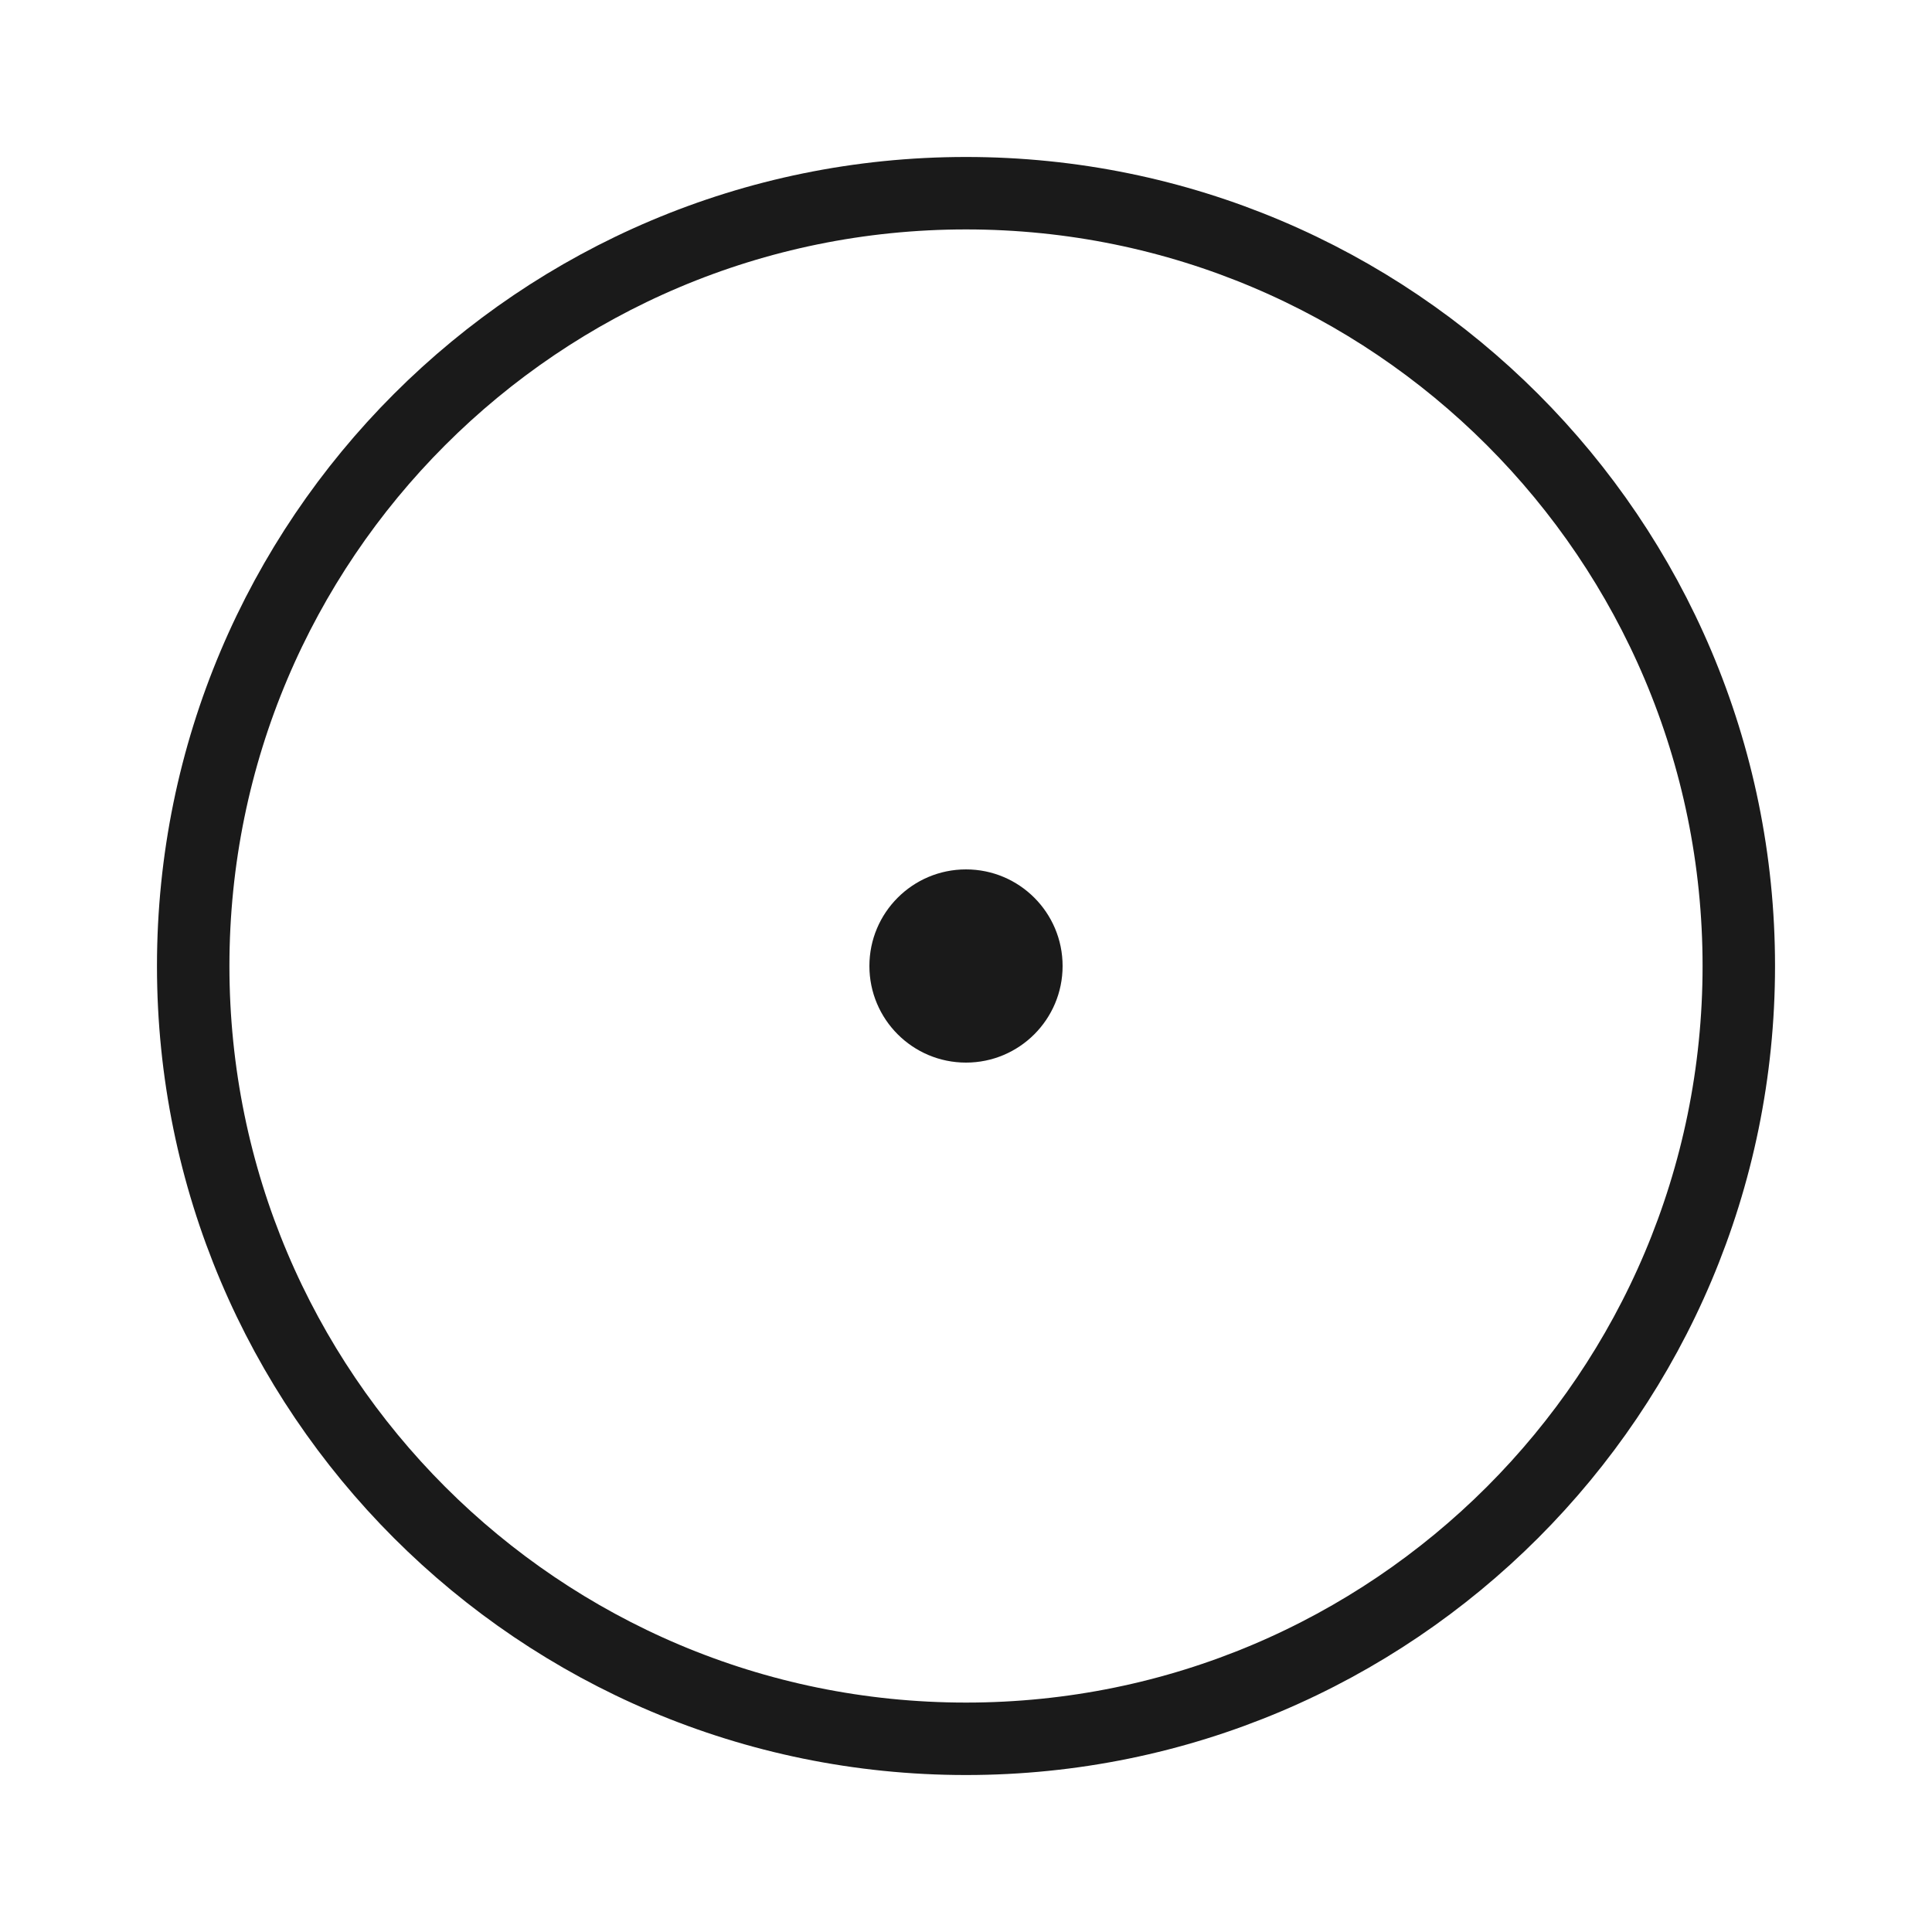
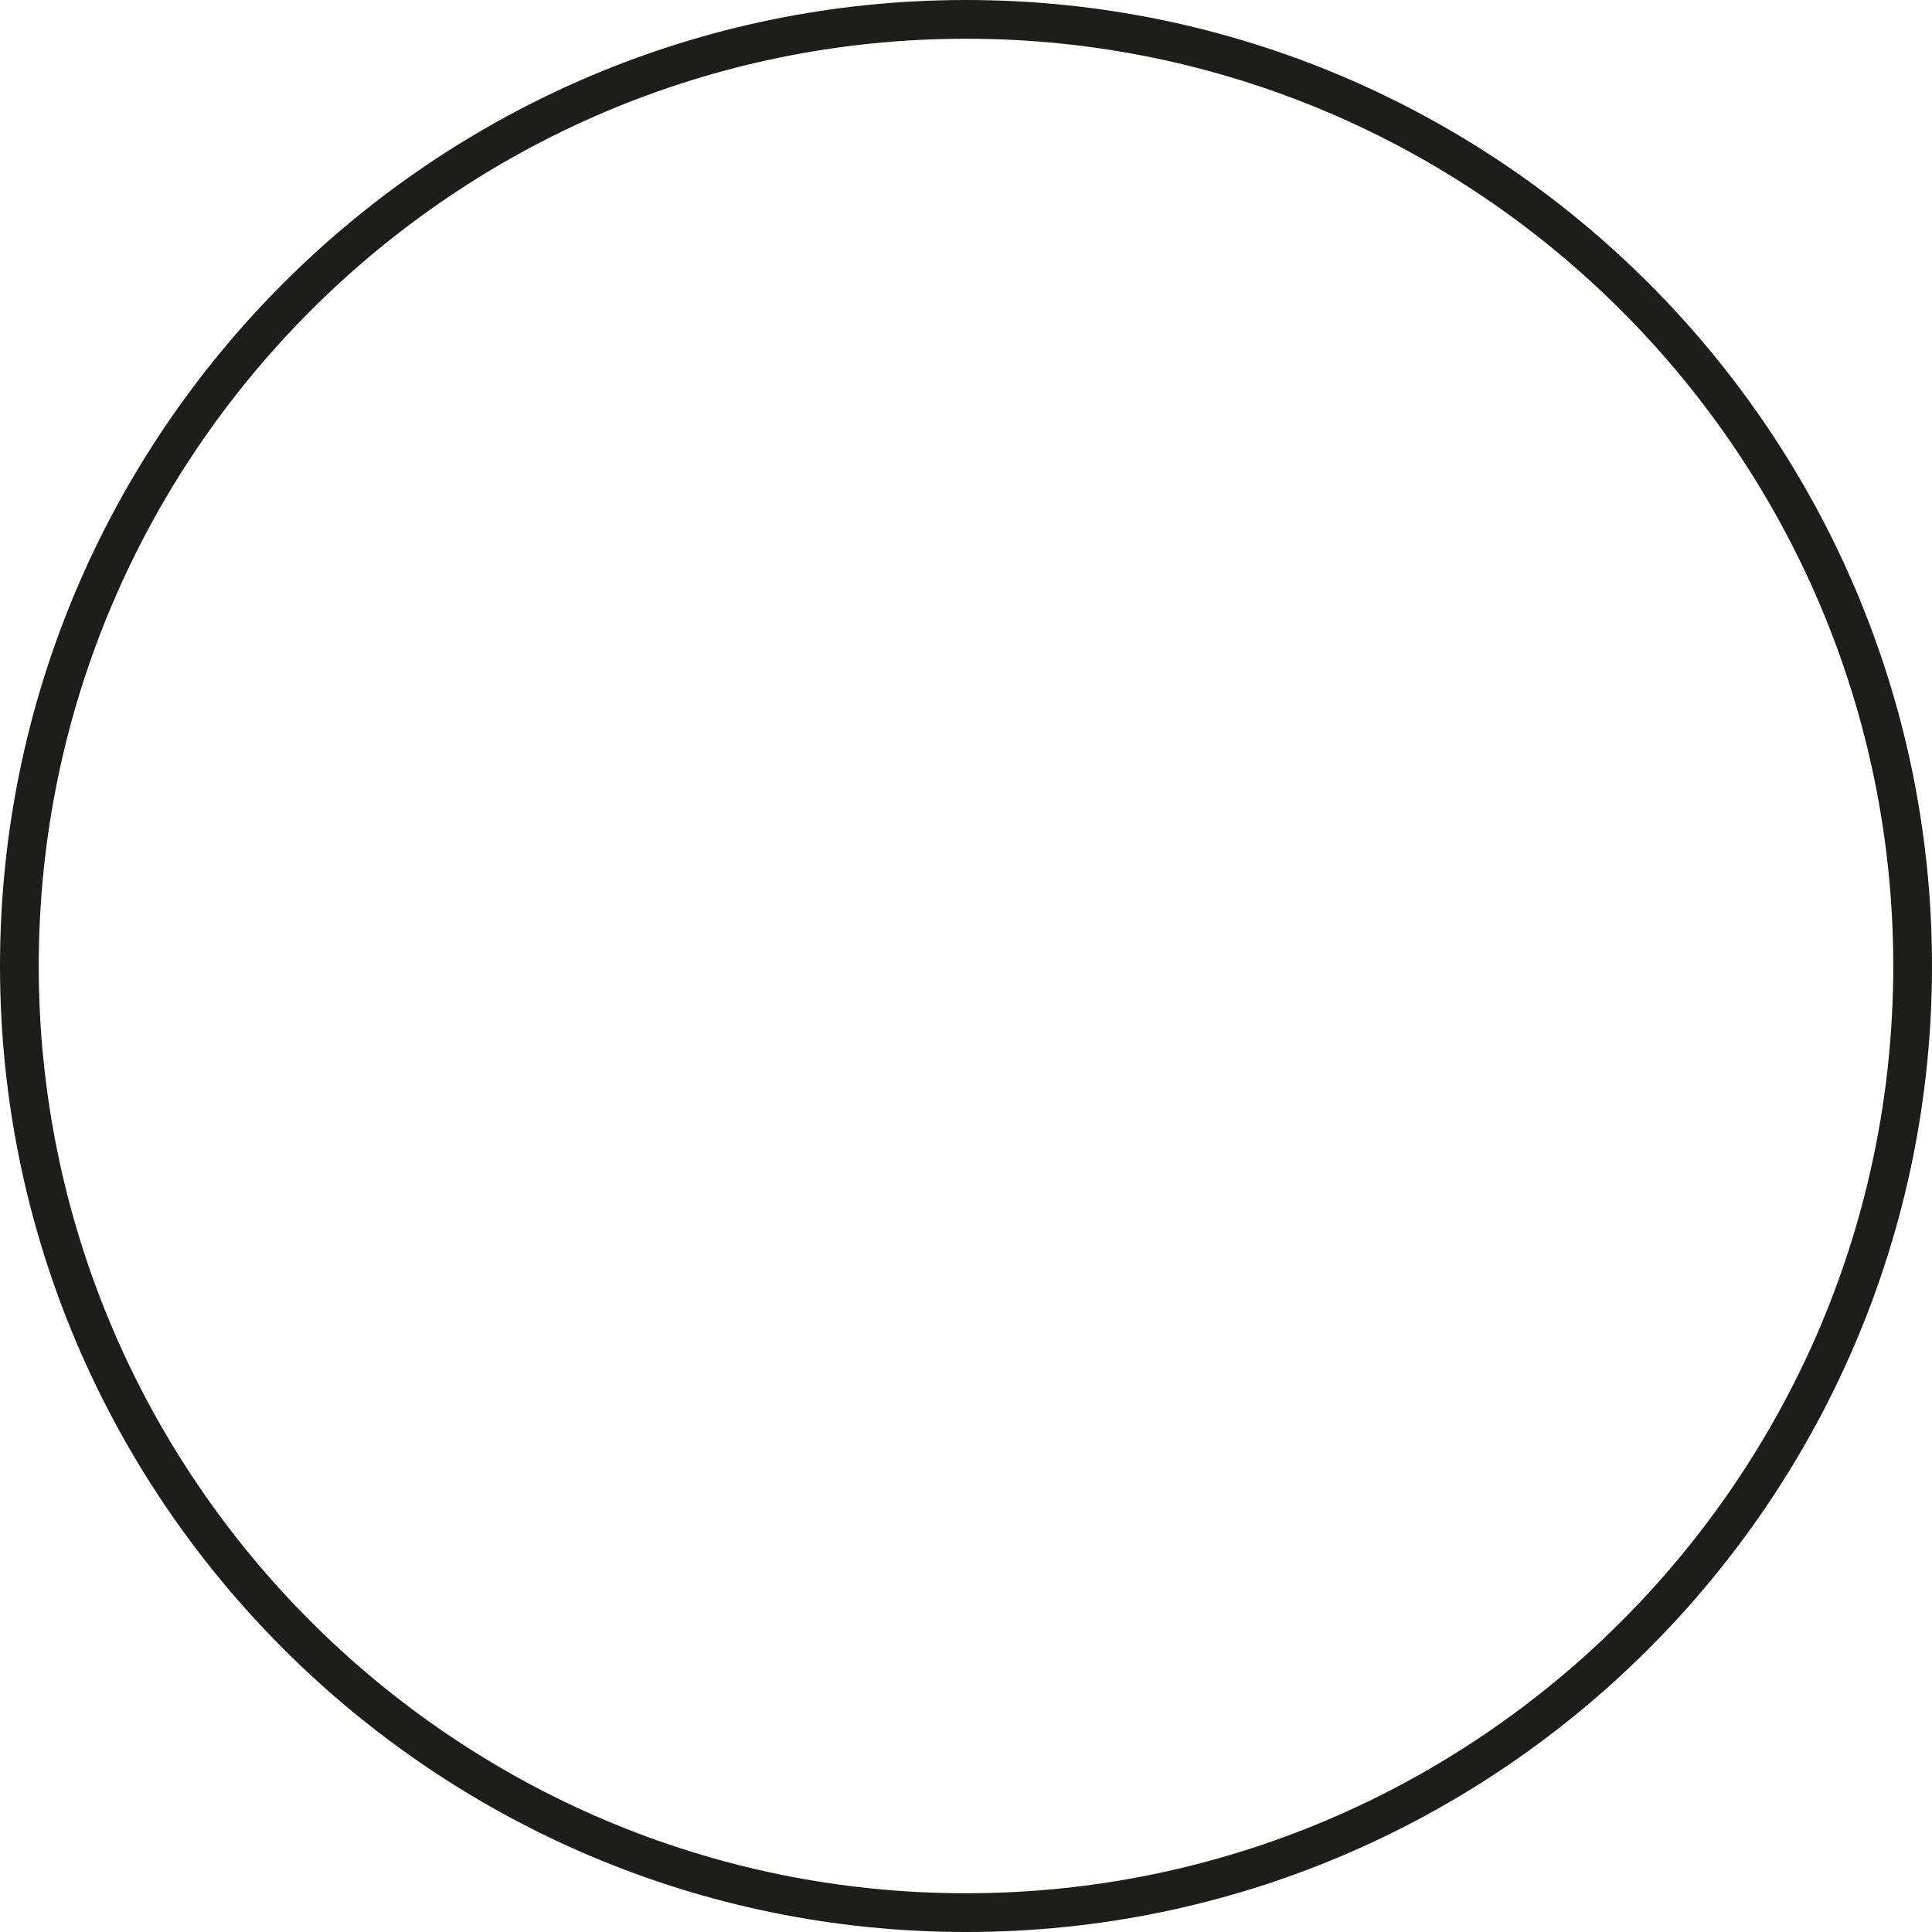
- <svg xmlns="http://www.w3.org/2000/svg" viewBox="0 0 80 80" fill="none">
-   <circle cx="40" cy="40" r="32" stroke="#1A1A1A" stroke-width="3" />
-   <circle cx="40" cy="40" r="4" fill="#1A1A1A" />
+ <svg xmlns="http://www.w3.org/2000/svg" id="b" data-name="Capa 2" viewBox="0 0 274.3 274.3">
+   <defs>
+     <style>
+       .d {
+         fill: #1d1d1b;
+       }
+     </style>
+   </defs>
+   <g id="c" data-name="Capa 2">
+     <path class="d" d="M137.15,274.3C61.53,274.3,0,212.77,0,137.15S61.53,0,137.15,0s137.15,61.53,137.15,137.15-61.53,137.15-137.15,137.15ZM137.15,5.5C64.56,5.5,5.5,64.56,5.5,137.15s59.06,131.65,131.65,131.65,131.65-59.06,131.65-131.65S209.74,5.5,137.15,5.5Z" />
+   </g>
</svg>
